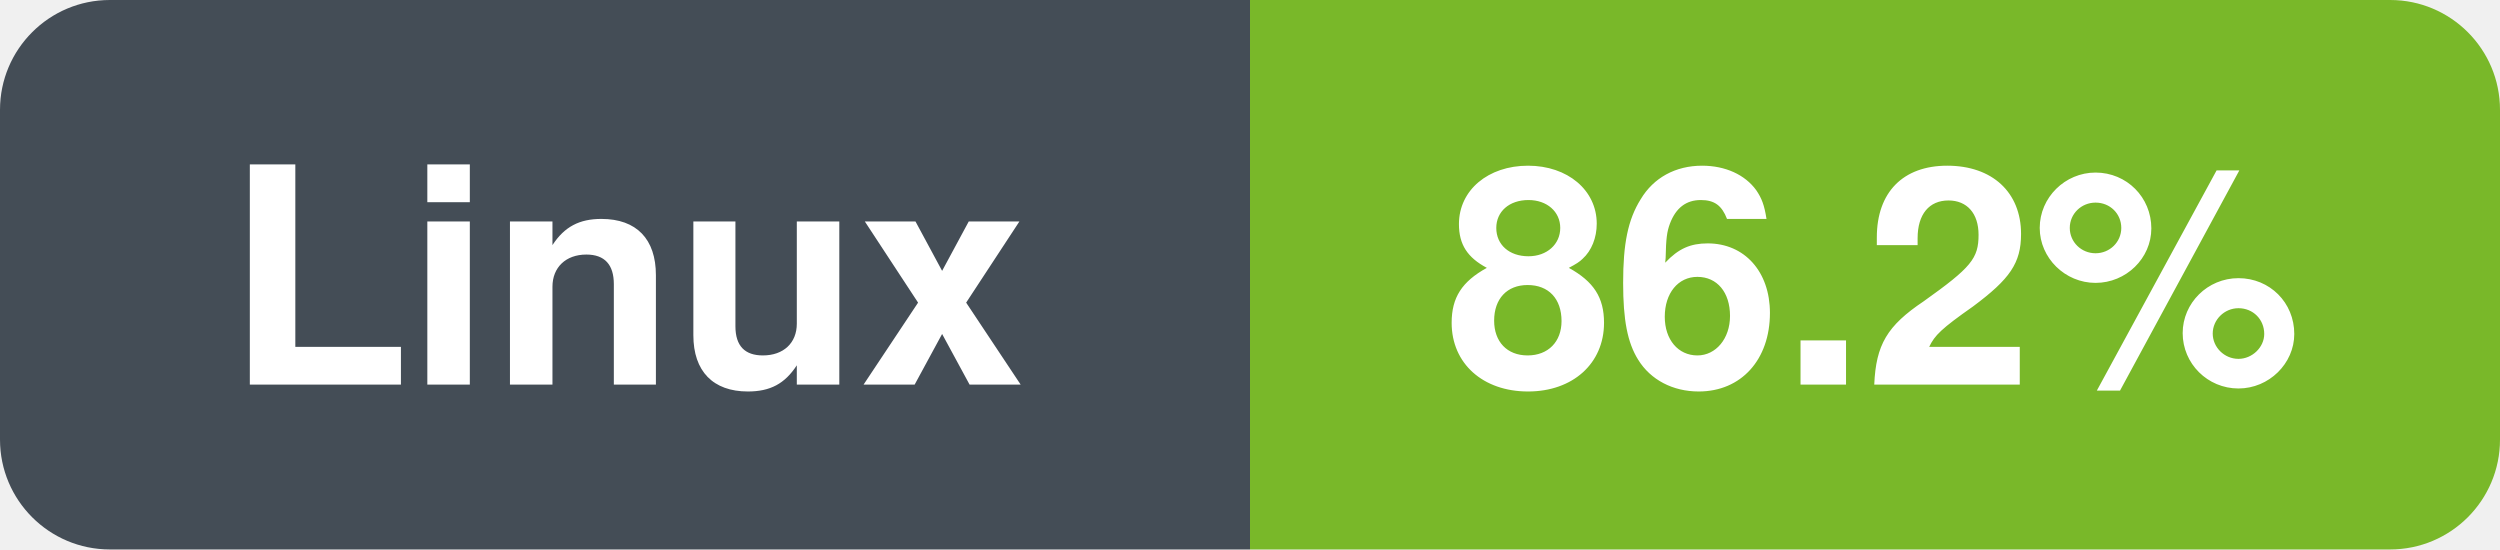
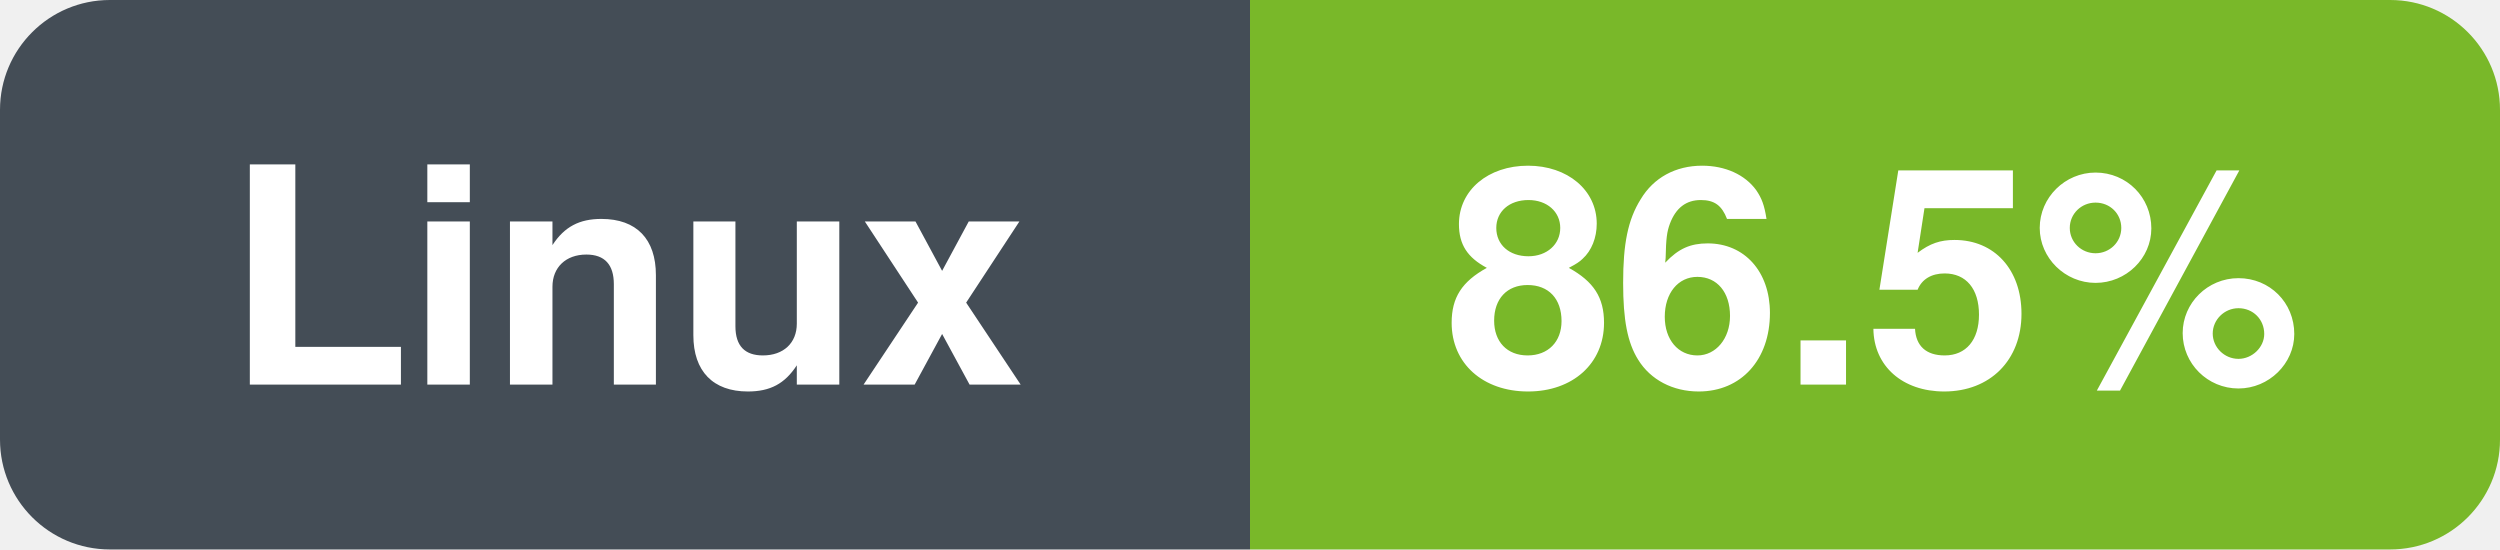
- <svg xmlns="http://www.w3.org/2000/svg" width="91" height="20" viewBox="0 0 91 20" role="img" aria-label="Linux: 86.2%">
+ <svg xmlns="http://www.w3.org/2000/svg" width="91" height="20" viewBox="0 0 91 20" role="img" aria-label="Linux: 86.5%">
  <clipPath id="r">
    <rect width="91" height="20" rx="4" />
  </clipPath>
  <g clip-path="url(#r)">
    <rect x="0.0" y="0.0" width="45.5" height="20.0" fill="#444d56" />
    <rect x="45.5" y="0.0" width="45.5" height="20.0" fill="#79b829" />
  </g>
  <text x="22.8" y="14.0" font-family="-apple-system,BlinkMacSystemFont,'Segoe UI',Helvetica,Arial,sans-serif" font-size="11" font-weight="600" fill="#ffffff" text-anchor="middle">Linux</text>
-   <text x="68.2" y="14.0" font-family="-apple-system,BlinkMacSystemFont,'Segoe UI',Helvetica,Arial,sans-serif" font-size="11" font-weight="600" fill="#ffffff" text-anchor="middle">86.2%</text>
+   <text x="68.2" y="14.0" font-family="-apple-system,BlinkMacSystemFont,'Segoe UI',Helvetica,Arial,sans-serif" font-size="11" font-weight="600" fill="#ffffff" text-anchor="middle">86.5%</text>
</svg>
